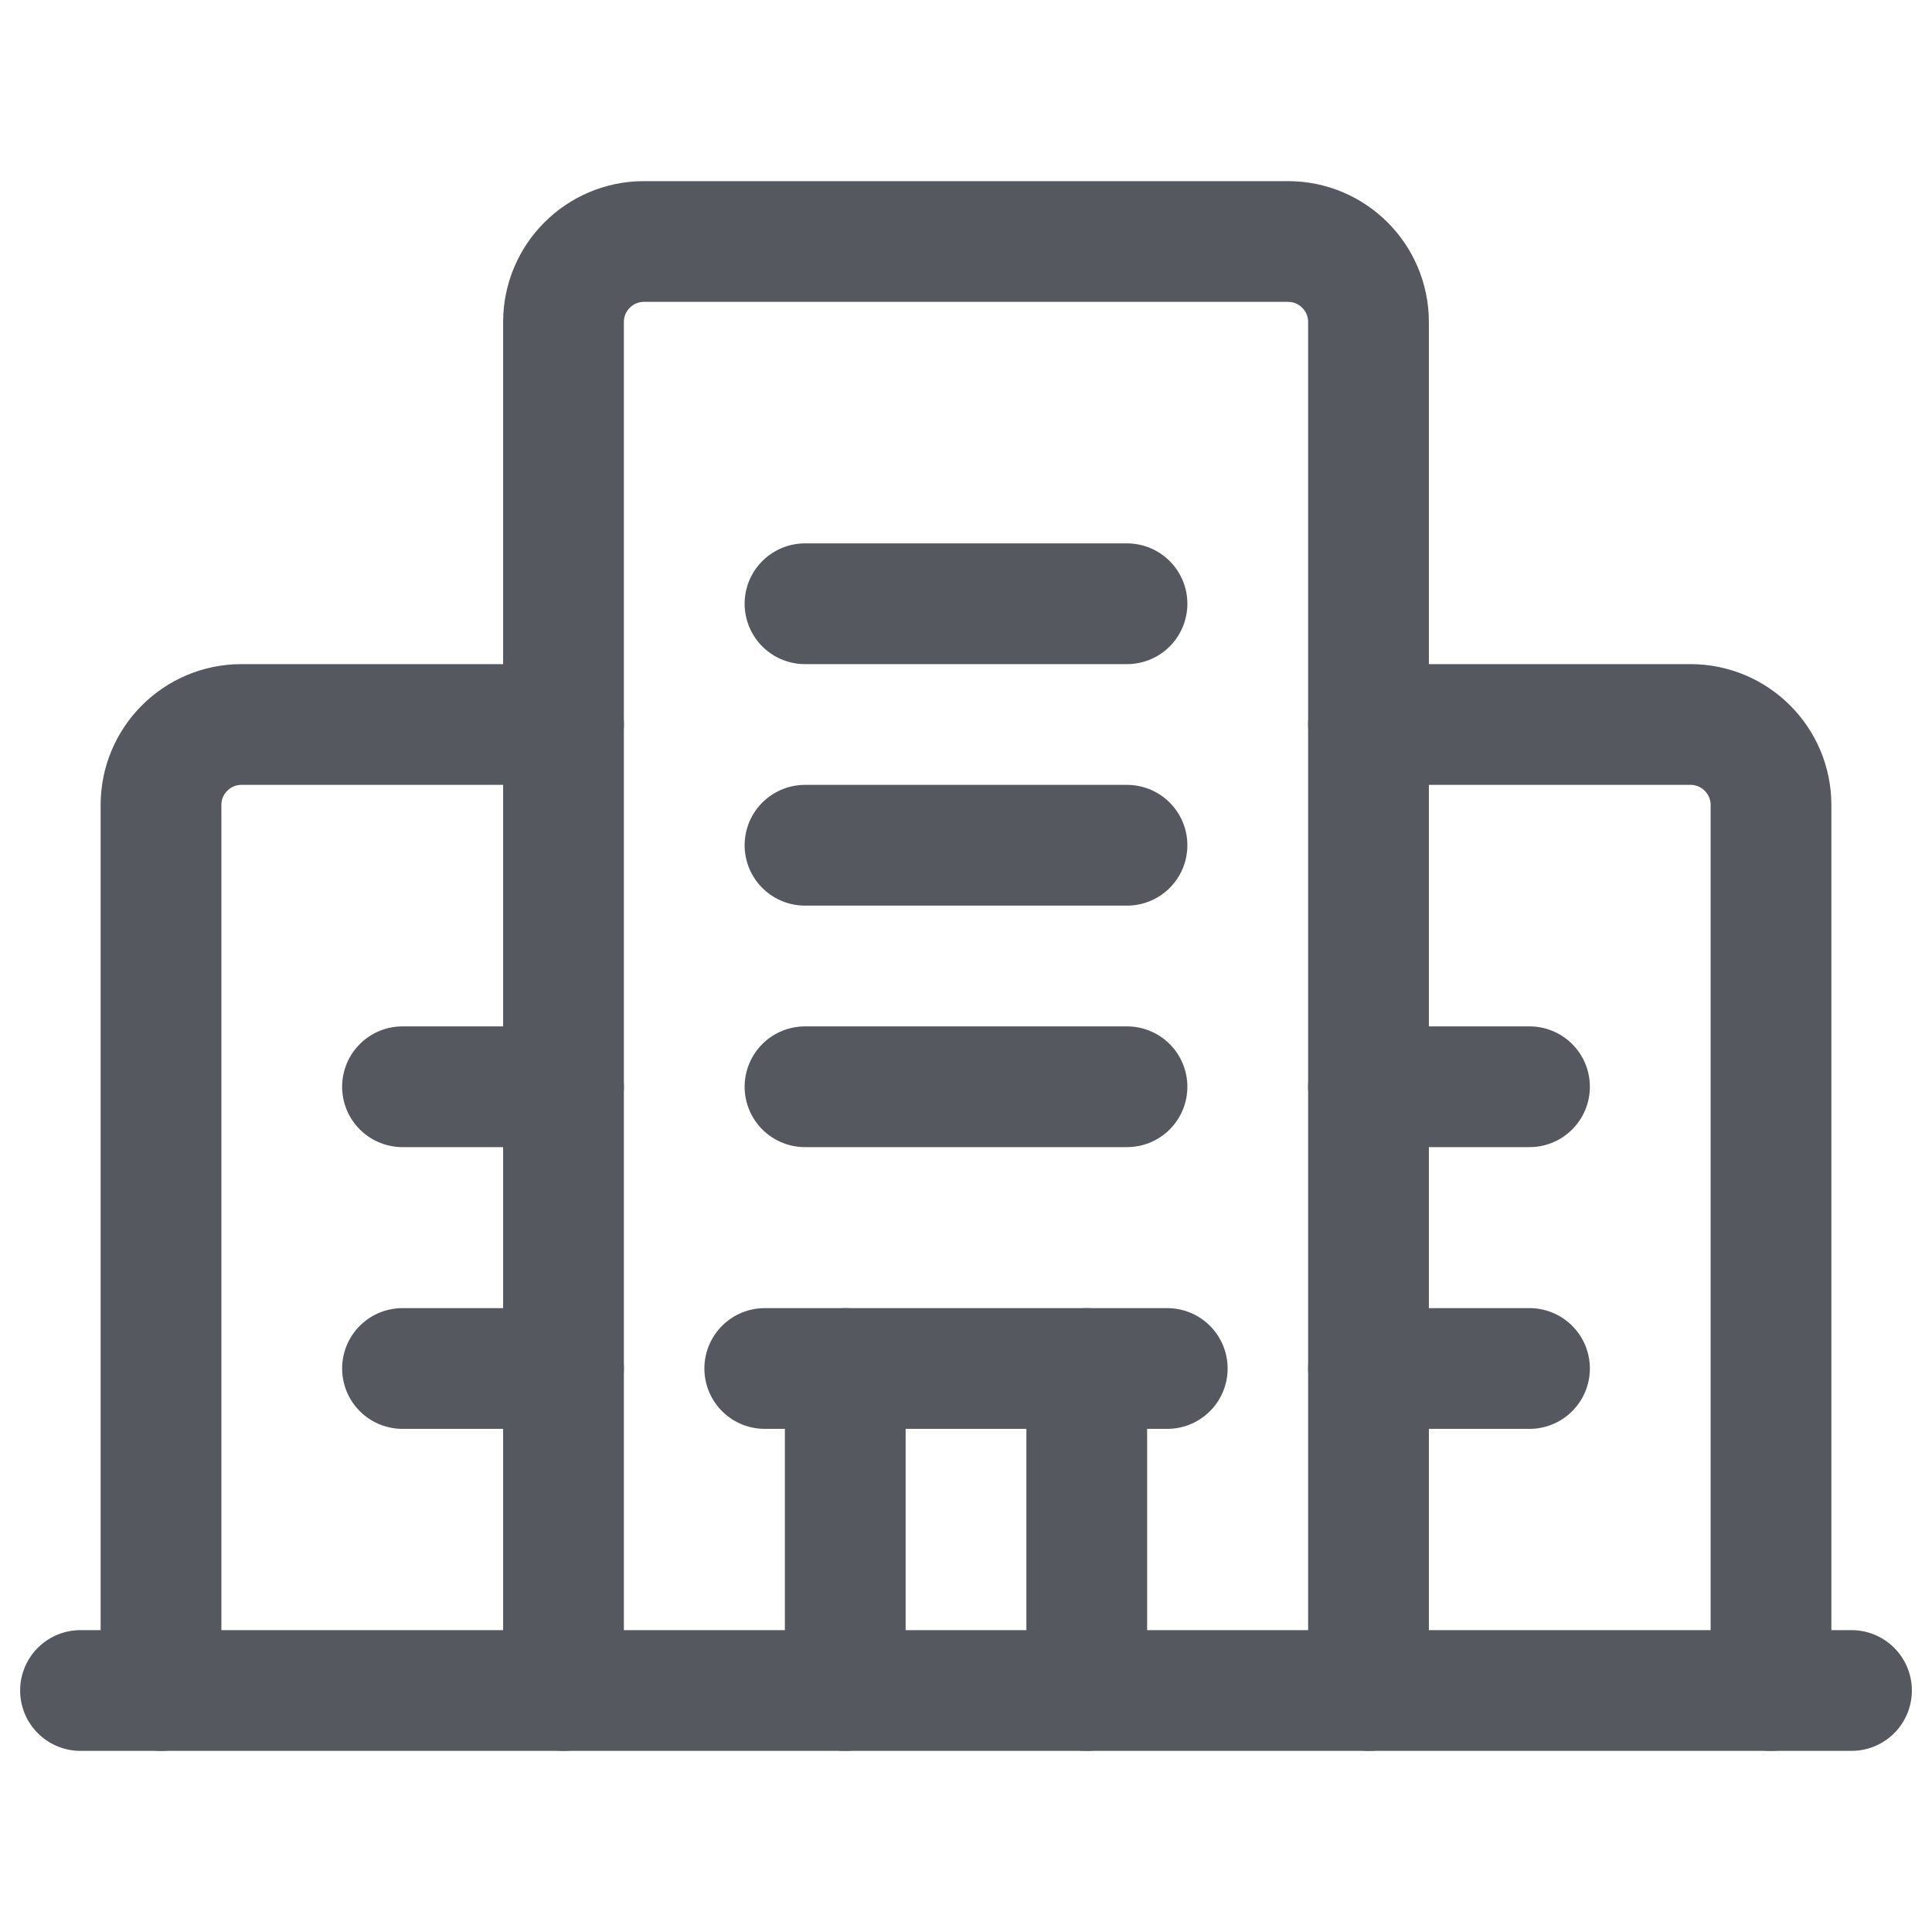
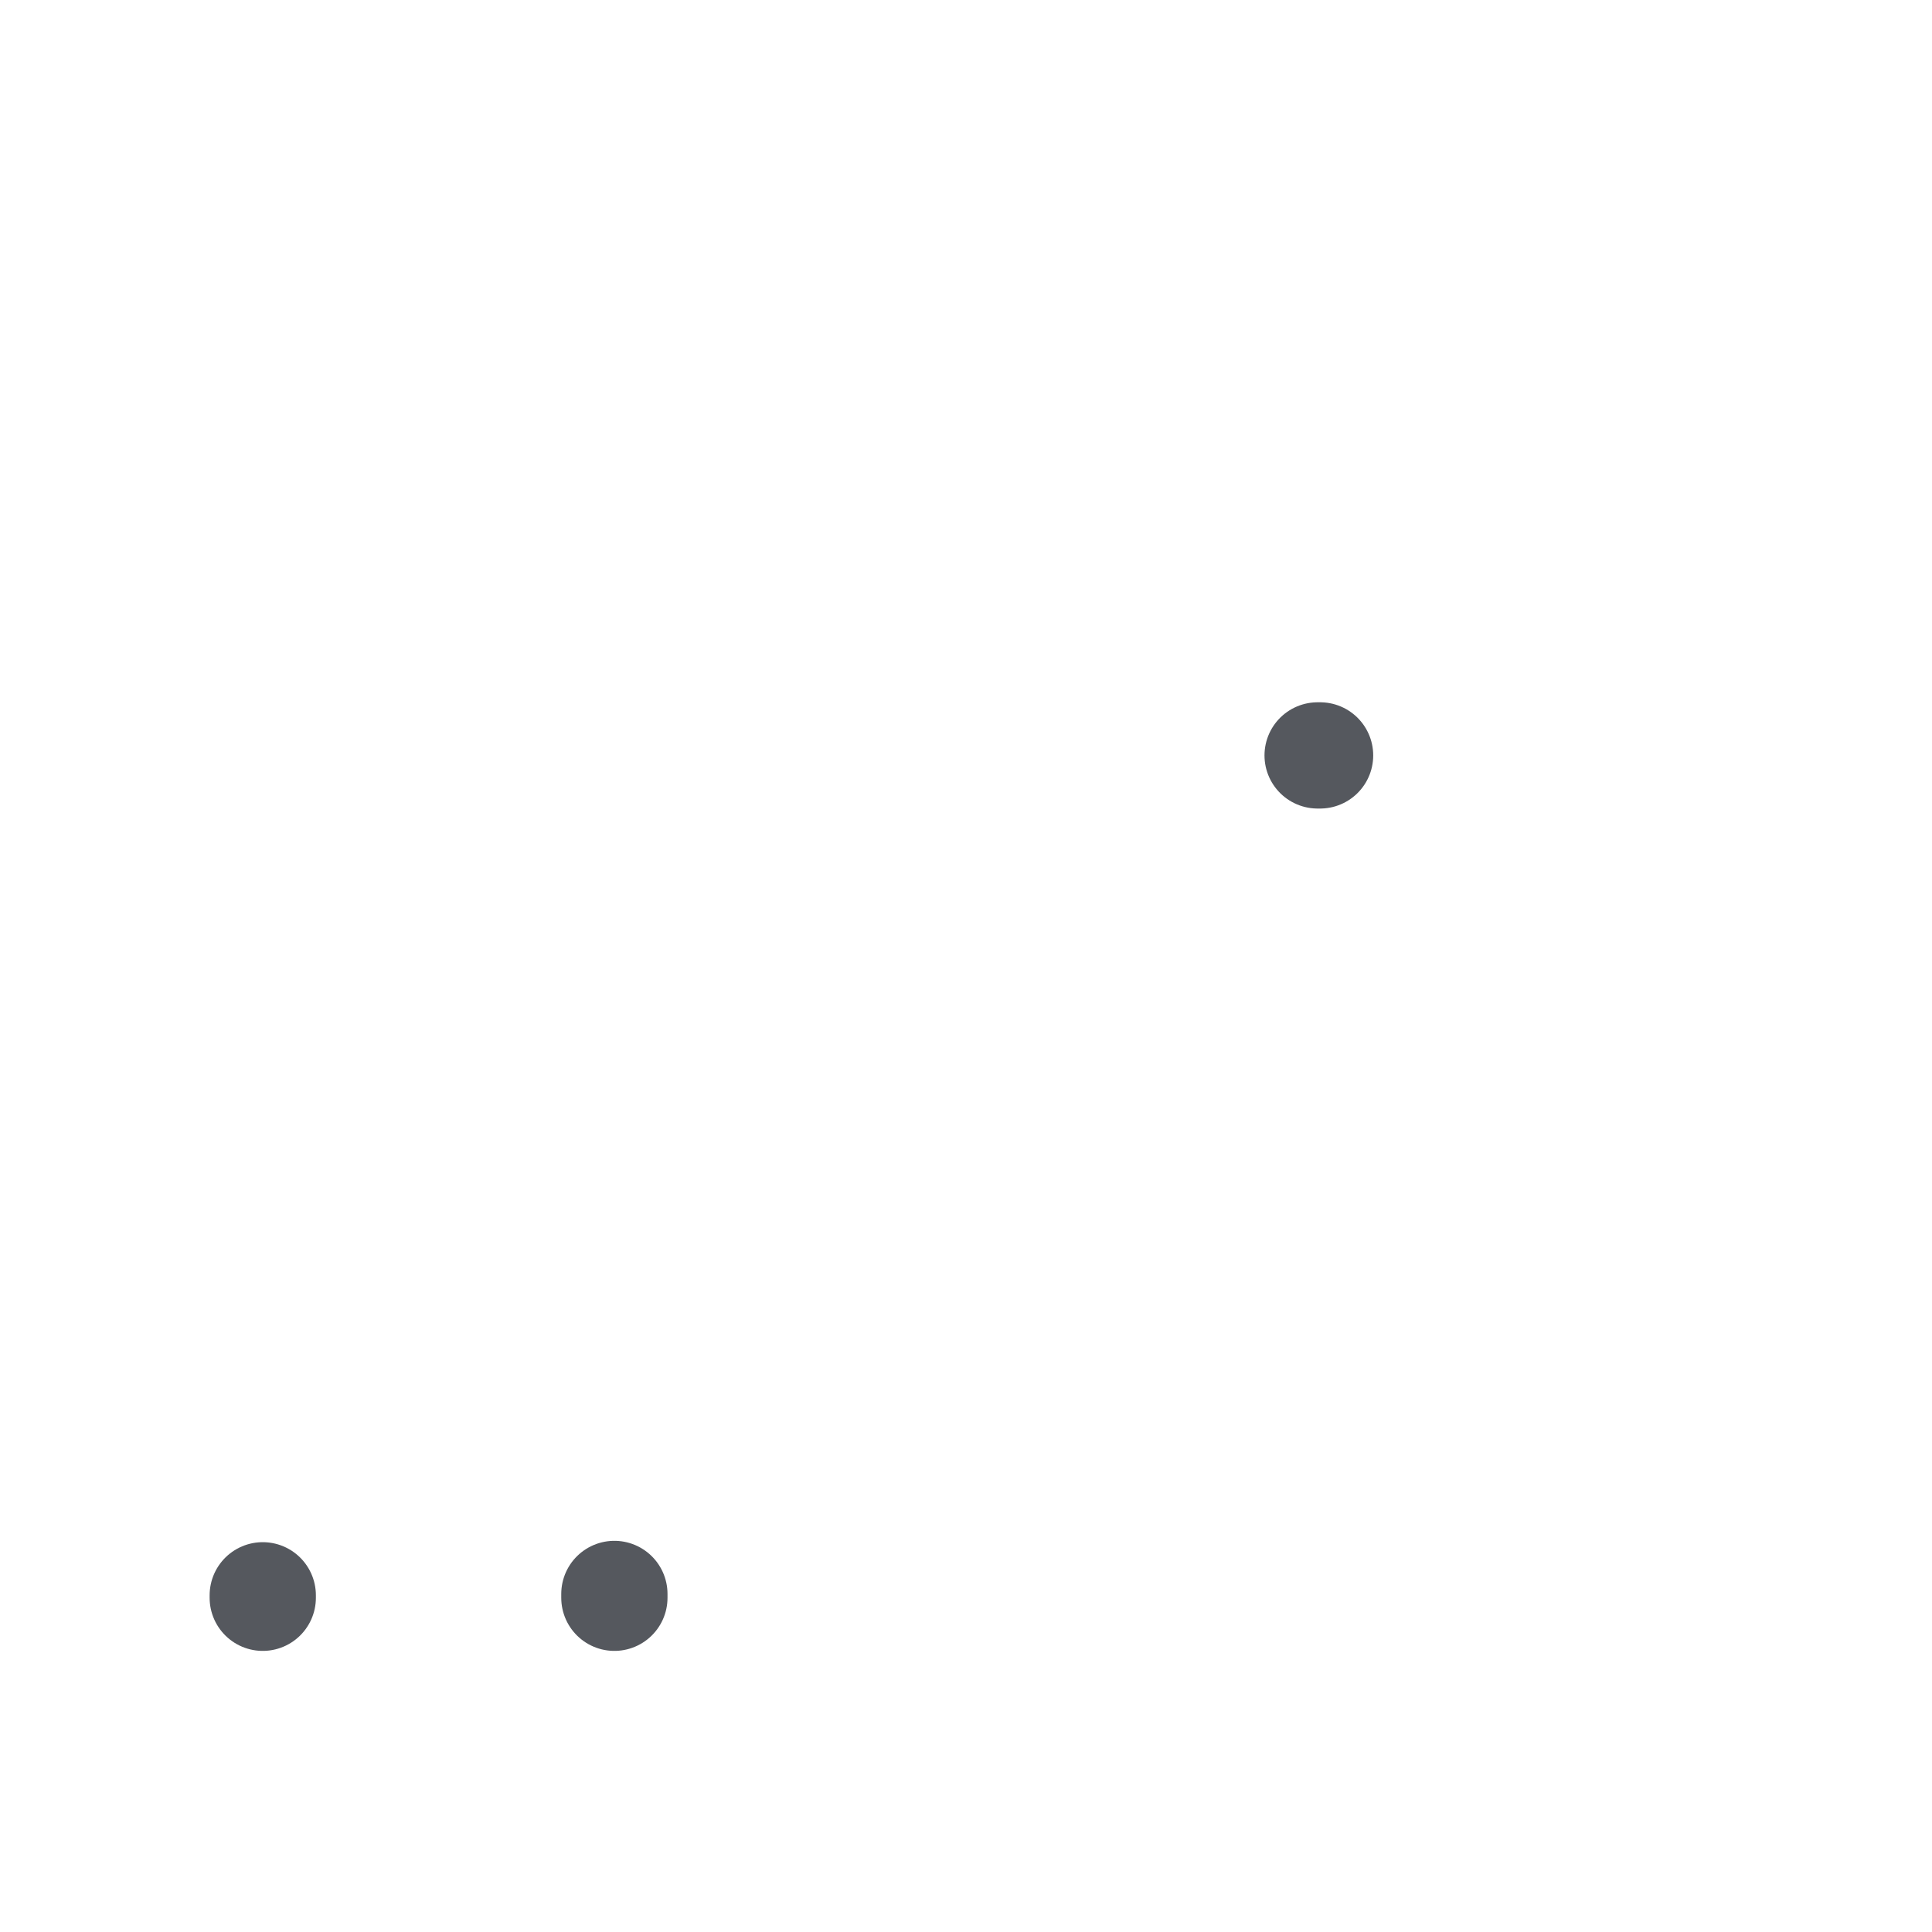
- <svg xmlns="http://www.w3.org/2000/svg" width="24" height="24" viewBox="0 0 24 24" fill="none">
-   <path d="M17 21V4C17 3.448 16.552 3 16 3H8C7.448 3 7 3.448 7 4V21" stroke="#55585E" stroke-width="1.5" stroke-linecap="round" stroke-linejoin="round" />
-   <path d="M7 9H3C2.448 9 2 9.448 2 10V21" stroke="#55585E" stroke-width="1.5" stroke-linecap="round" stroke-linejoin="round" />
-   <path d="M22 21V10C22 9.448 21.552 9 21 9H17" stroke="#55585E" stroke-width="1.5" stroke-linecap="round" stroke-linejoin="round" />
-   <path d="M9.5 17H14.5" stroke="#55585E" stroke-width="1.5" stroke-linecap="round" stroke-linejoin="round" />
-   <path d="M13.5 17V21" stroke="#55585E" stroke-width="1.5" stroke-linecap="round" stroke-linejoin="round" />
-   <path d="M10.5 21V17" stroke="#55585E" stroke-width="1.5" stroke-linecap="round" stroke-linejoin="round" />
-   <path d="M10 10.5H14" stroke="#55585E" stroke-width="1.5" stroke-linecap="round" stroke-linejoin="round" />
-   <path d="M10 13.5H14" stroke="#55585E" stroke-width="1.5" stroke-linecap="round" stroke-linejoin="round" />
-   <path d="M10 7.5H14" stroke="#55585E" stroke-width="1.5" stroke-linecap="round" stroke-linejoin="round" />
-   <path d="M5 13.5H7" stroke="#55585E" stroke-width="1.5" stroke-linecap="round" stroke-linejoin="round" />
-   <path d="M5 17H7" stroke="#55585E" stroke-width="1.5" stroke-linecap="round" stroke-linejoin="round" />
-   <path d="M17 13.5H19" stroke="#55585E" stroke-width="1.5" stroke-linecap="round" stroke-linejoin="round" />
-   <path d="M17 17H19" stroke="#55585E" stroke-width="1.5" stroke-linecap="round" stroke-linejoin="round" />
-   <path d="M23 21H1" stroke="#55585E" stroke-width="1.5" stroke-linecap="round" stroke-linejoin="round" />
+ <svg xmlns="http://www.w3.org/2000/svg" width="100" height="100" viewBox="0 0 100 100" clip-rule="evenodd" fill-rule="evenodd" stroke-linecap="round" stroke-linejoin="round">
+   <style>
+ @keyframes a0_o { 0% { opacity: 0; } 16.667% { opacity: 0; } 20% { opacity: 1; } 91.667% { opacity: 1; } 95% { opacity: 0; } 100% { opacity: 0; } }
+ @keyframes a1_t { 0% { transform: translate(50px,82.7px) scale(0,1) translate(-50px,-82.7px); } 5% { transform: translate(50px,82.7px) scale(1,1) translate(-50px,-82.7px); } 95% { transform: translate(50px,82.7px) scale(1,1) translate(-50px,-82.7px); } 100% { transform: translate(50px,82.7px) scale(0,1) translate(-50px,-82.7px); } }
+ @keyframes a2_do { 0% { stroke-dashoffset: 163.9px; } 3.333% { stroke-dashoffset: 163.9px; } 11.667% { stroke-dashoffset: 0px; } 91.667% { stroke-dashoffset: 0px; } 100% { stroke-dashoffset: -163.9px; } }
+ @keyframes a3_do { 0% { stroke-dashoffset: 60.1px; } 10% { stroke-dashoffset: 60.1px; } 16.667% { stroke-dashoffset: 0px; } 88.333% { stroke-dashoffset: 0px; } 95% { stroke-dashoffset: -60.1px; } 100% { stroke-dashoffset: -60.1px; } }
+ @keyframes a4_do { 0% { stroke-dashoffset: 60.1px; } 10% { stroke-dashoffset: 60.1px; } 16.667% { stroke-dashoffset: 0px; } 88.333% { stroke-dashoffset: 0px; } 95% { stroke-dashoffset: -60.1px; } 100% { stroke-dashoffset: -60.1px; } }
+ @keyframes a5_t { 0% { transform: translate(50px,82.7px) scale(1,0) translate(-9.1px,-14.5px); } 13.333% { transform: translate(50px,82.7px) scale(1,0) translate(-9.1px,-14.5px); } 16.667% { transform: translate(50px,82.7px) scale(1,1) translate(-9.1px,-14.5px); } 91.667% { transform: translate(50px,82.7px) scale(1,1) translate(-9.1px,-14.5px); } 95% { transform: translate(50px,82.7px) scale(1,0) translate(-9.1px,-14.5px); } 100% { transform: translate(50px,82.7px) scale(1,0) translate(-9.1px,-14.5px); } }
+ </style>
+   <g opacity="0" style="animation: 6s linear infinite both a0_o;">
+     <path d="M42.7 44.5h14.6" fill="none" stroke="#55585e" stroke-width="5.5px" />
+     <path d="M42.7 55.5h14.6" fill="none" stroke="#55585e" stroke-width="5.5px" />
+     <path d="M42.7 33.6h14.6" fill="none" stroke="#55585e" stroke-width="5.5px" />
+     <path d="M24.5 55.5h7.3" fill="none" stroke="#55585e" stroke-width="5.5px" />
+     <path d="M24.5 68.2h7.3" fill="none" stroke="#55585e" stroke-width="5.5px" />
+     <path d="M68.2 55.5h7.3" fill="none" stroke="#55585e" stroke-width="5.5px" />
+     <path d="M68.2 68.2h7.3" fill="none" stroke="#55585e" stroke-width="5.5px" />
+   </g>
+   <g>
+     <path d="M90 82.7h-80" fill="none" stroke="#55585e" stroke-width="5.5px" transform="translate(50,82.7) scale(0,1) translate(-50,-82.7)" style="animation: 6s linear infinite both a1_t;" />
+     <path d="M68.2 82.7v-61.8c0-2-1.6-3.6-3.7-3.6h-29c-2.1 0-3.7 1.6-3.7 3.6v61.8" fill="none" stroke="#55585e" stroke-width="5.5px" stroke-dasharray="163.9 163.9" stroke-dashoffset="163.9" style="animation: 6s linear infinite both a2_do;" />
+     <path d="M31.8 39.1h-14.5c-2 0-3.7 1.6-3.7 3.6v40" fill="none" stroke="#55585e" stroke-width="5.5px" stroke-dasharray="60.1 60.1" stroke-dashoffset="60.1" style="animation: 6s linear infinite both a3_do;" />
+     <path d="M86.4 82.7v-40c0-2-1.7-3.6-3.7-3.6h-14.5" fill="none" stroke="#55585e" stroke-width="5.5px" stroke-dasharray="60.1 60.1" stroke-dashoffset="60.1" style="animation: 6s linear infinite both a4_do;" />
+   </g>
+   <g transform="translate(50,82.7) scale(1,0) translate(-9.1,-14.5)" style="animation: 6s linear infinite both a5_t;">
+     <path d="M0 0h18.2" fill="none" stroke="#55585e" stroke-width="5.5px" />
+     <path d="M14.6 0v14.5" fill="none" stroke="#55585e" stroke-width="5.5px" />
+     <path d="M3.6 14.5v-14.5" fill="none" stroke="#55585e" stroke-width="5.5px" />
+   </g>
</svg>
